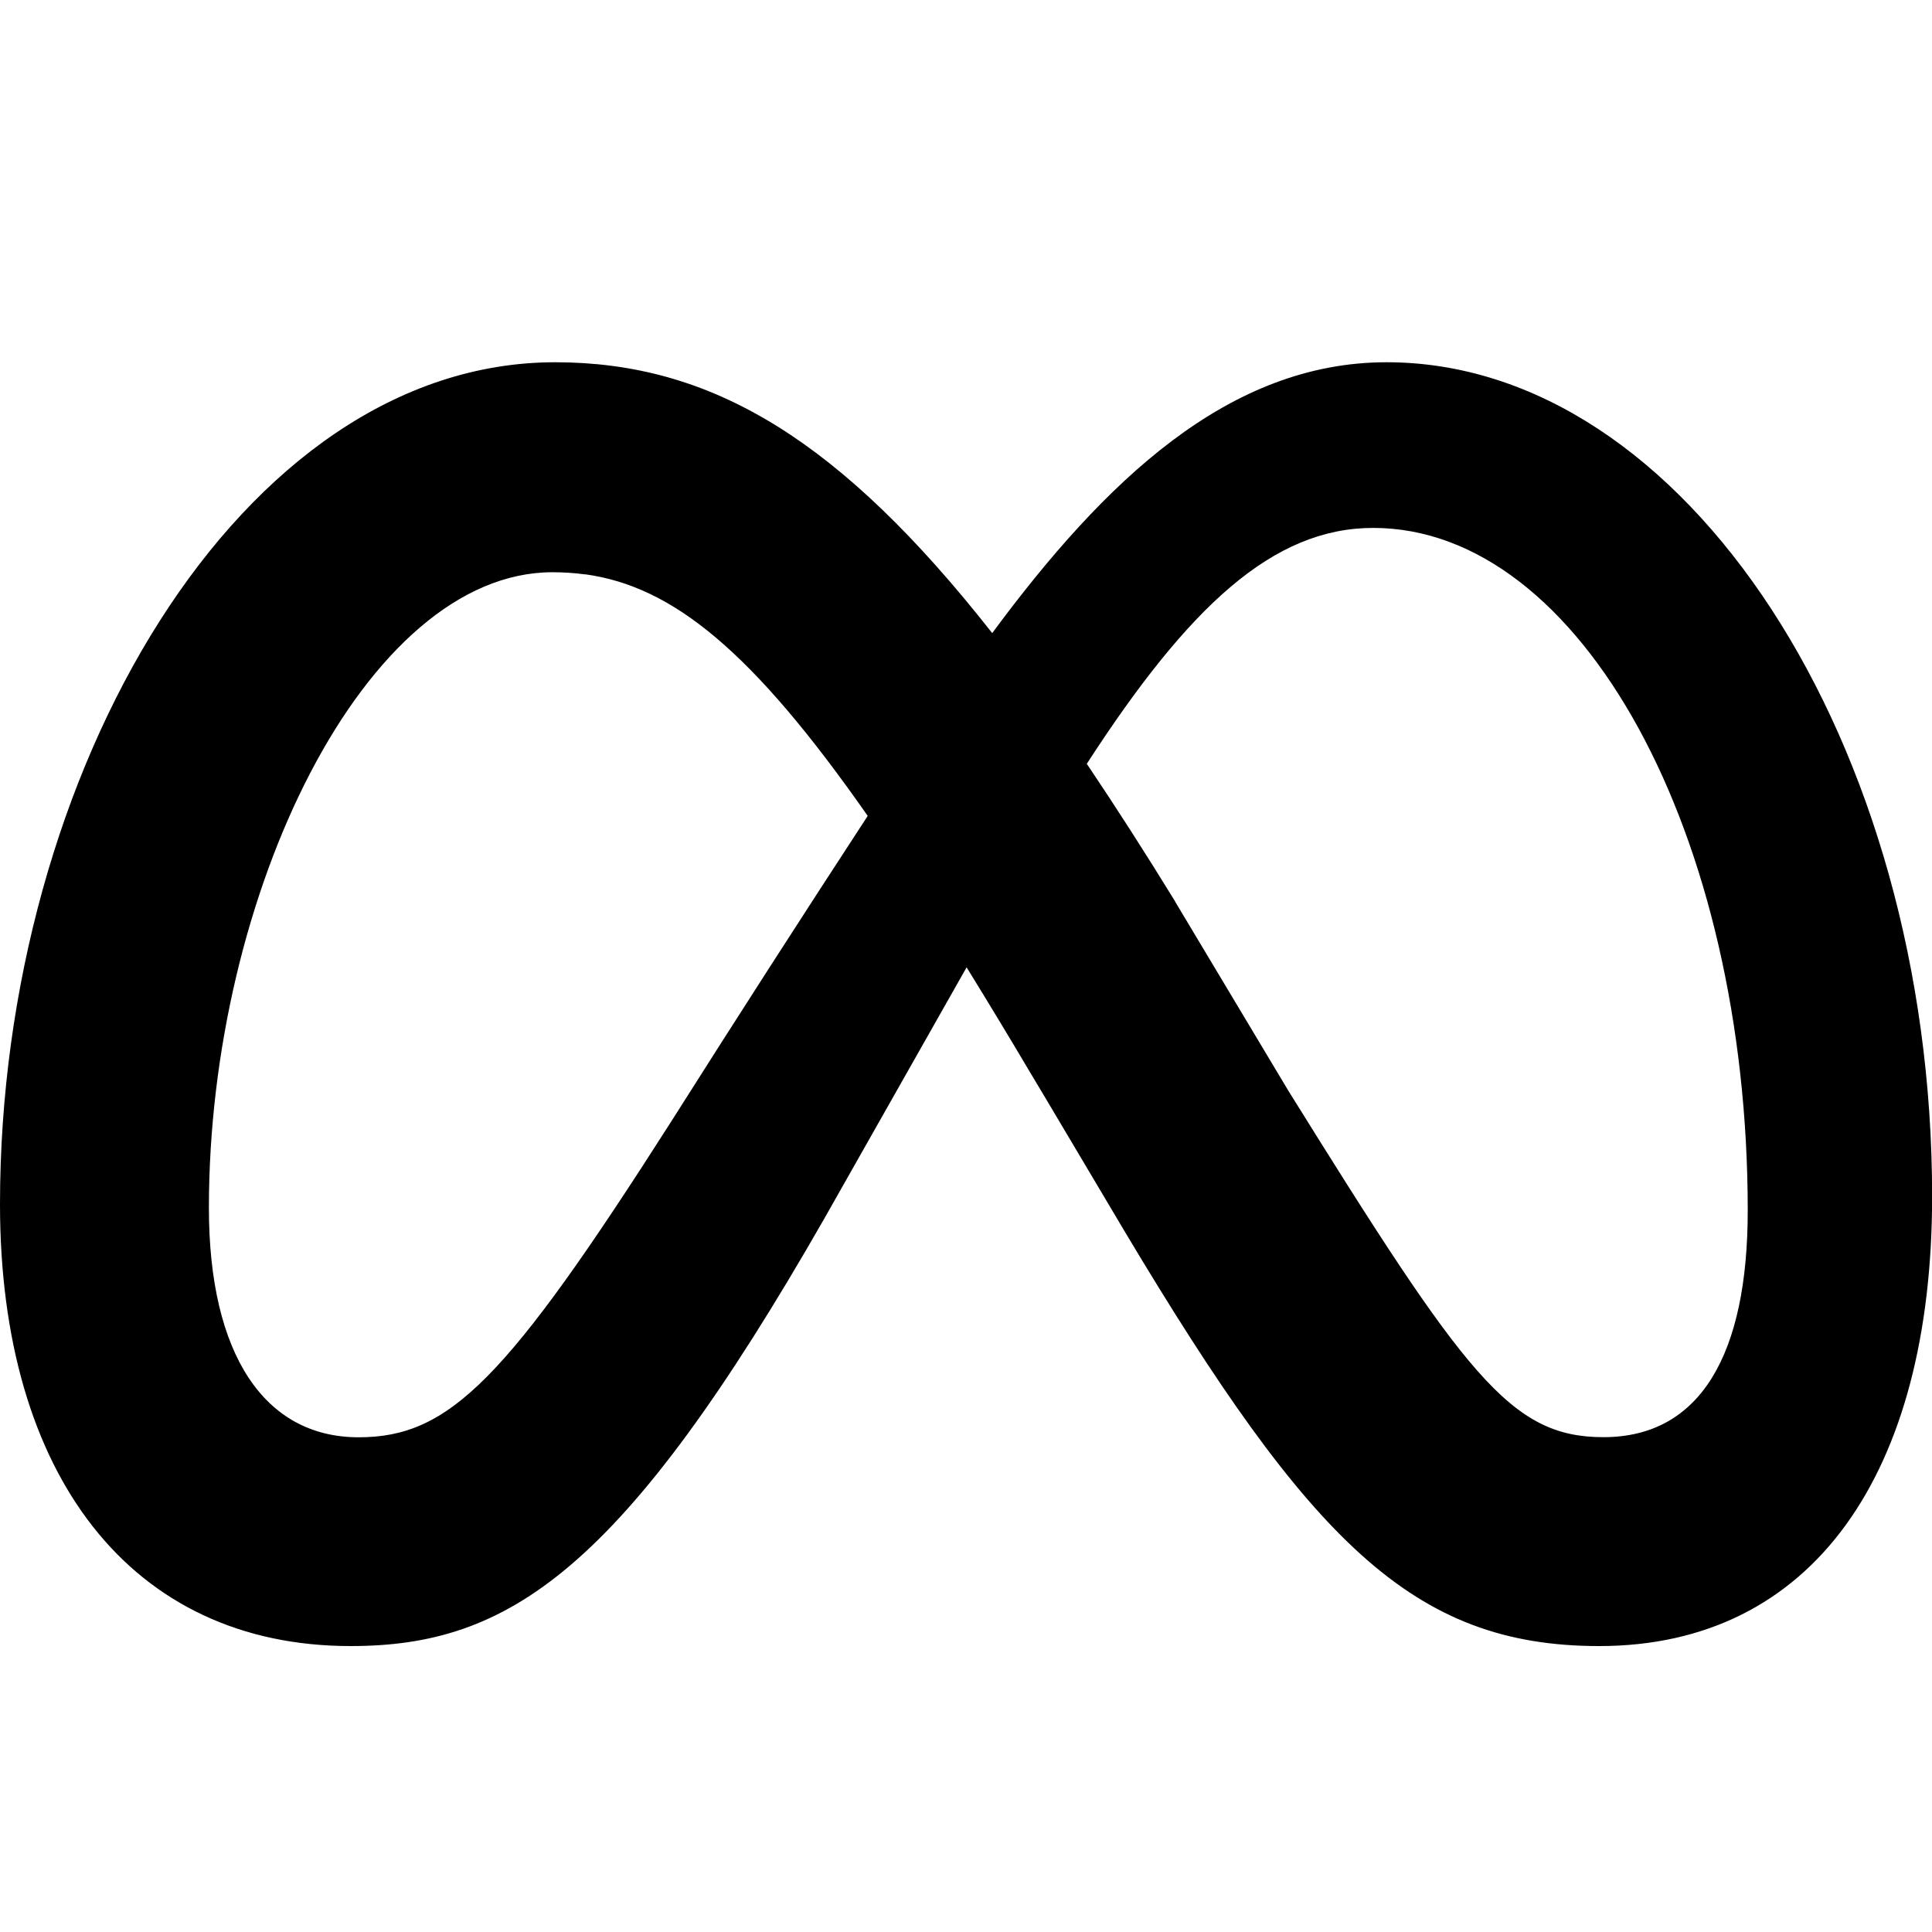
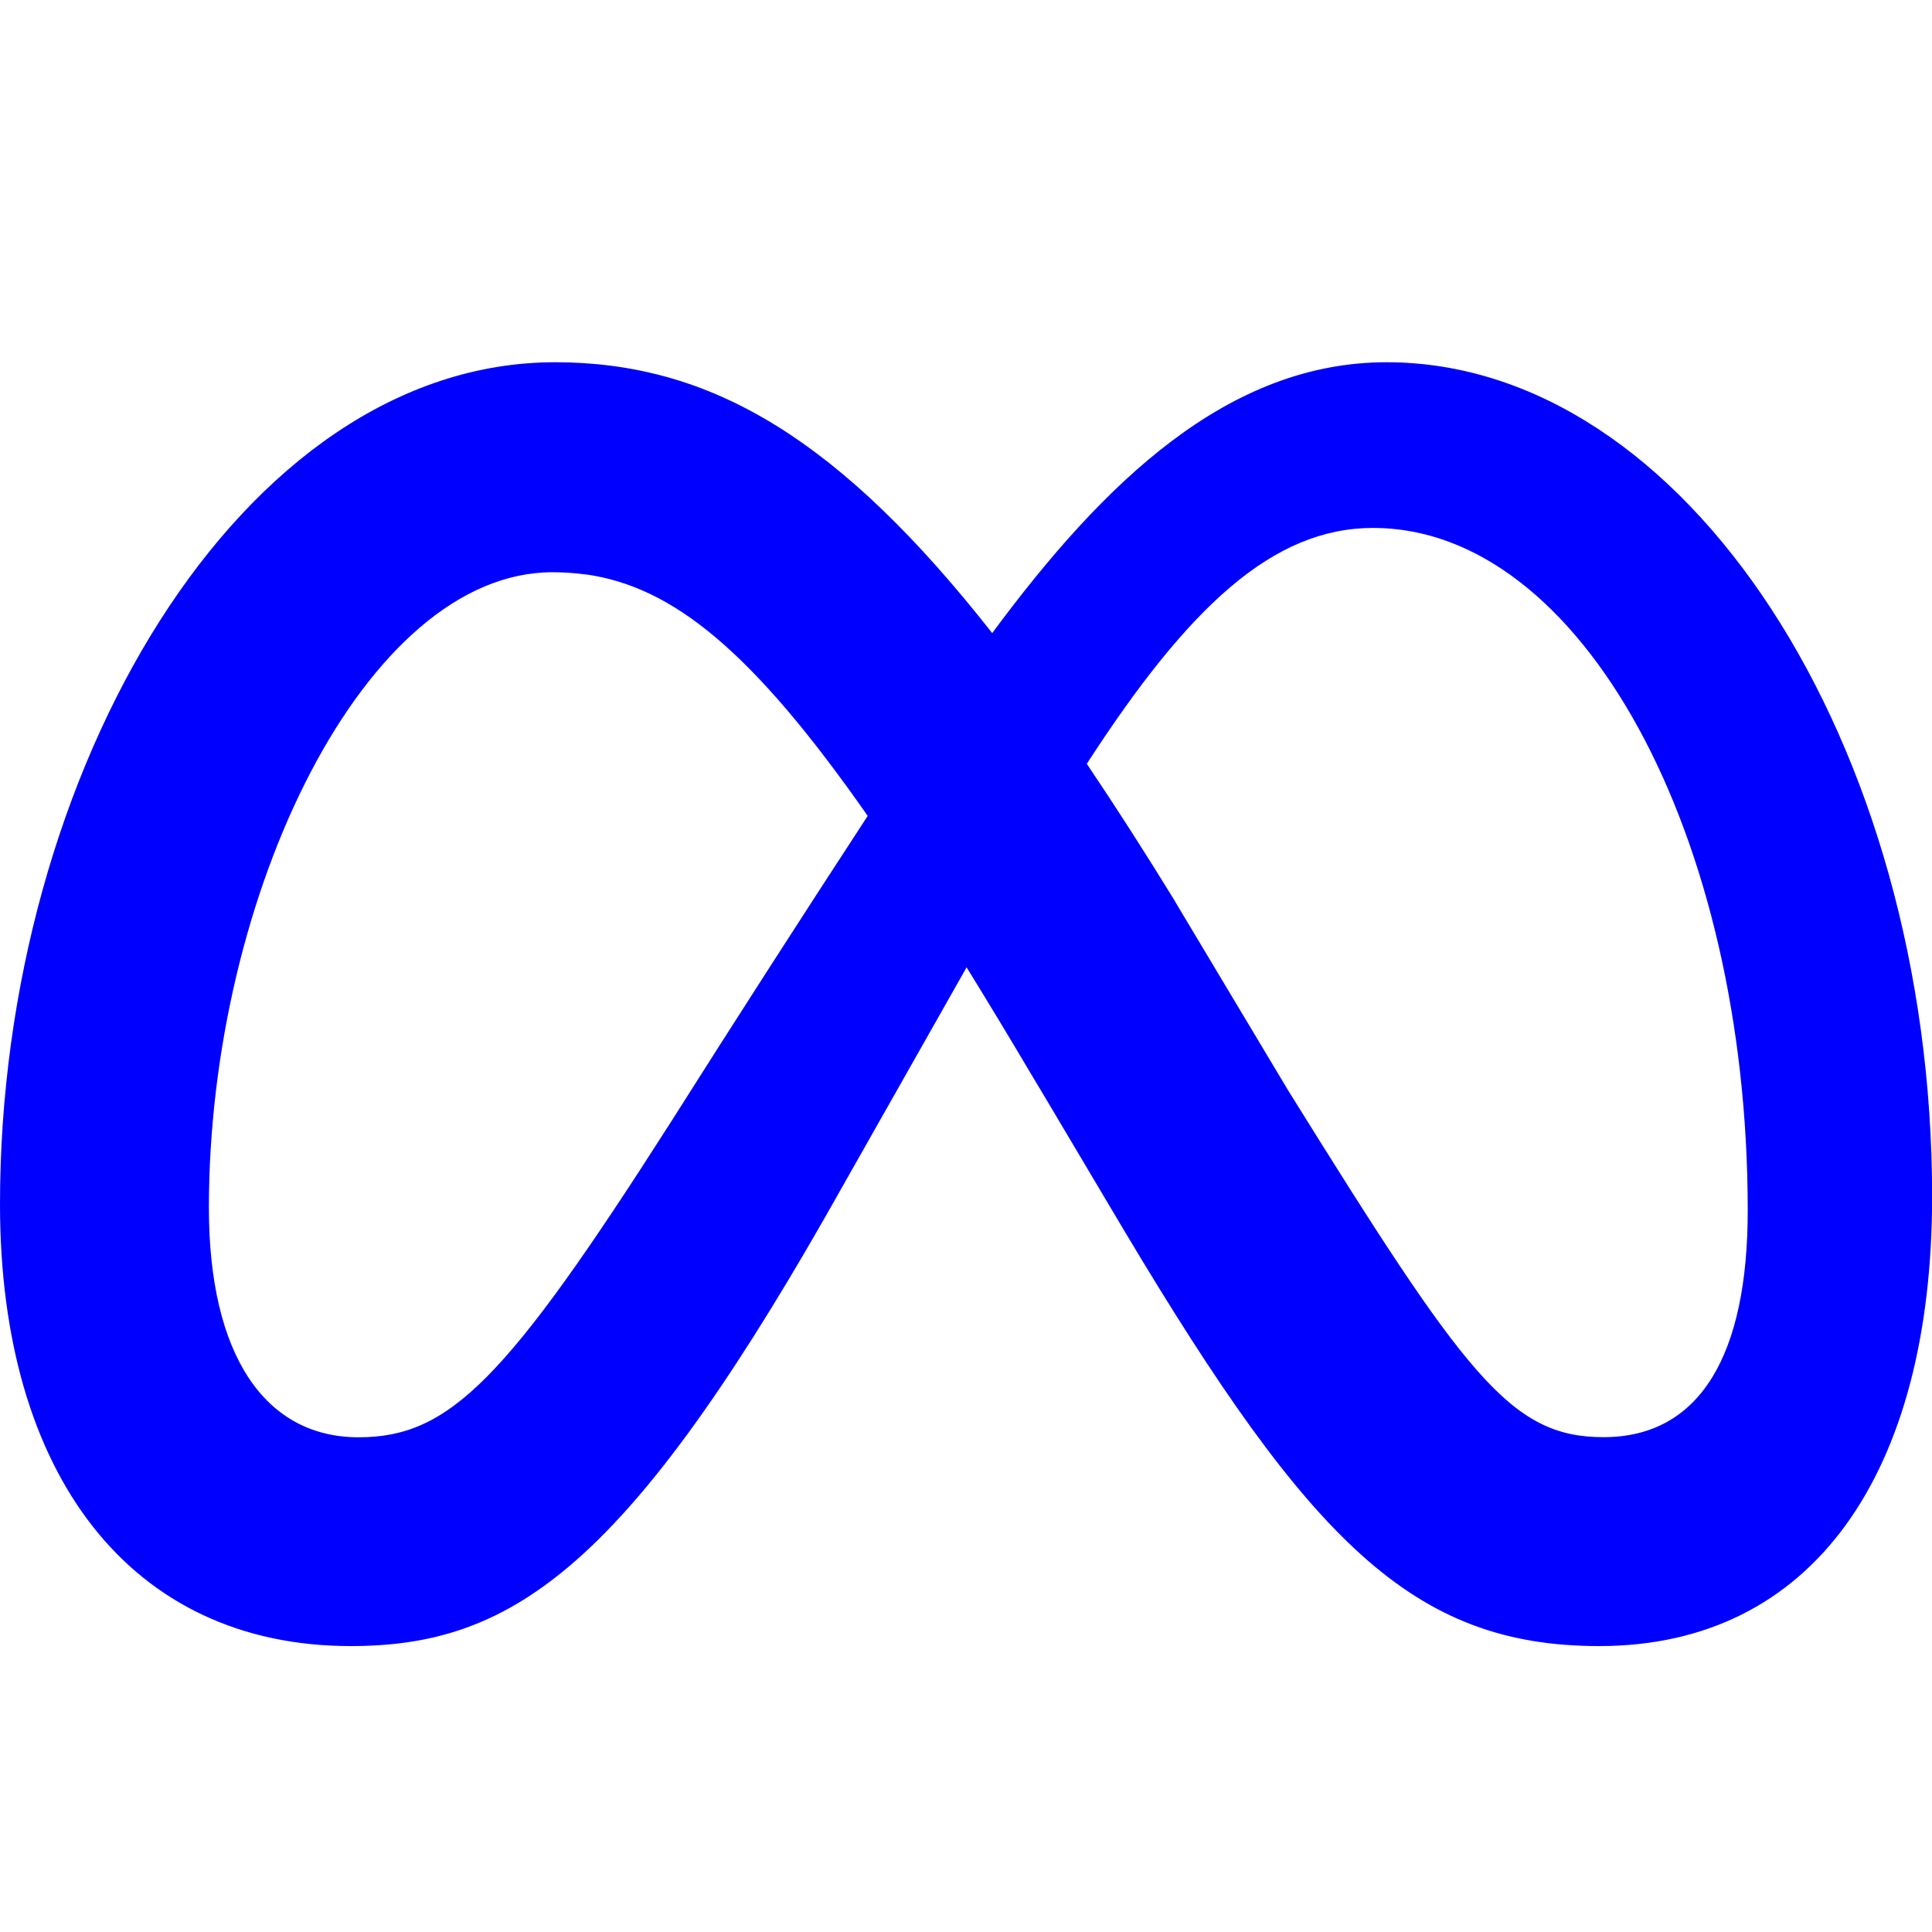
- <svg xmlns="http://www.w3.org/2000/svg" width="16" height="16" fill="currentColor" class="bi bi-meta" viewBox="0 0 16 16">
+ <svg xmlns="http://www.w3.org/2000/svg" width="16" height="16" fill="blue" class="bi bi-meta" viewBox="0 0 16 16">
  <path fill-rule="evenodd" d="M8.217 5.243C9.145 3.988 10.171 3 11.483 3 13.96 3 16 6.153 16.001 9.907c0 2.29-.986 3.725-2.757 3.725-1.543 0-2.395-.866-3.924-3.424l-.667-1.123-.118-.197a54.944 54.944 0 0 0-.53-.877l-1.178 2.08c-1.673 2.925-2.615 3.541-3.923 3.541C1.086 13.632 0 12.217 0 9.973 0 6.388 1.995 3 4.598 3c.319 0 .625.039.924.122.31.086.611.22.913.407.577.359 1.154.915 1.782 1.714Zm1.516 2.224c-.252-.41-.494-.787-.727-1.133L9 6.326c.845-1.305 1.543-1.954 2.372-1.954 1.723 0 3.102 2.537 3.102 5.653 0 1.188-.39 1.877-1.195 1.877-.773 0-1.142-.51-2.61-2.87l-.937-1.565ZM4.846 4.756c.725.1 1.385.634 2.34 2.001A212.13 212.13 0 0 0 5.551 9.3c-1.357 2.126-1.826 2.603-2.581 2.603-.777 0-1.24-.682-1.24-1.9 0-2.602 1.298-5.264 2.846-5.264.091 0 .181.006.27.018Z" />
</svg>
